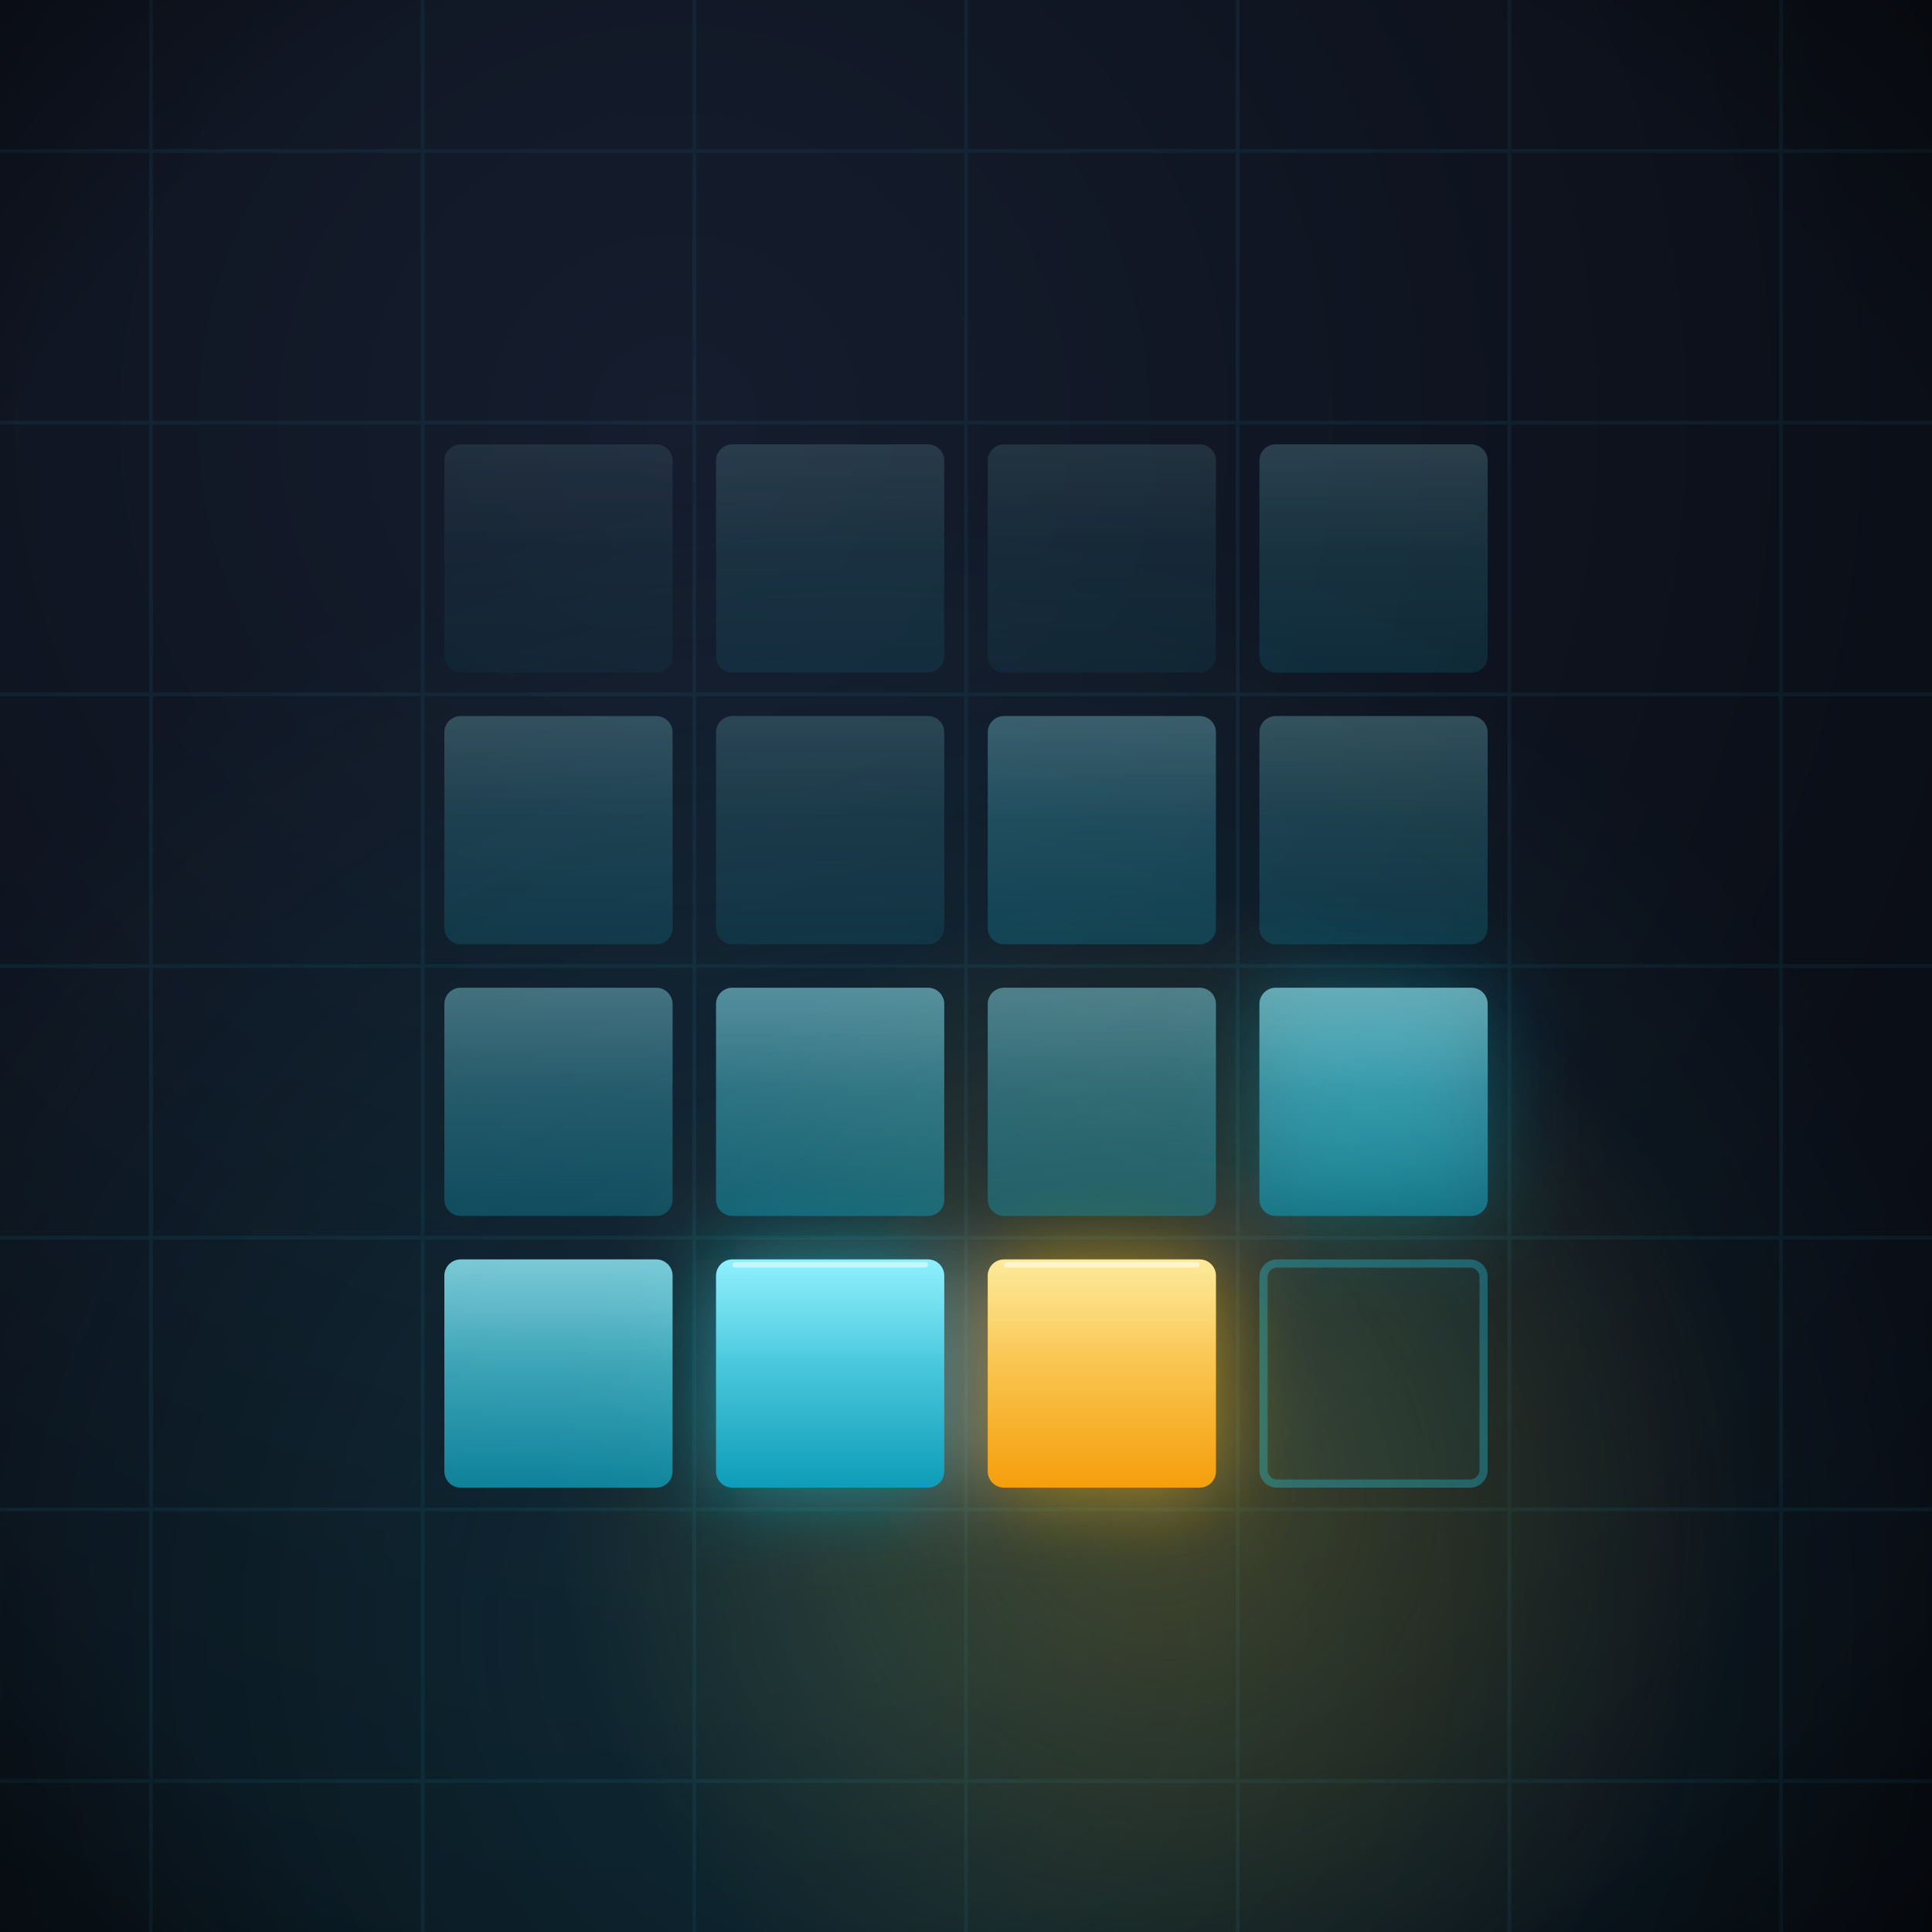
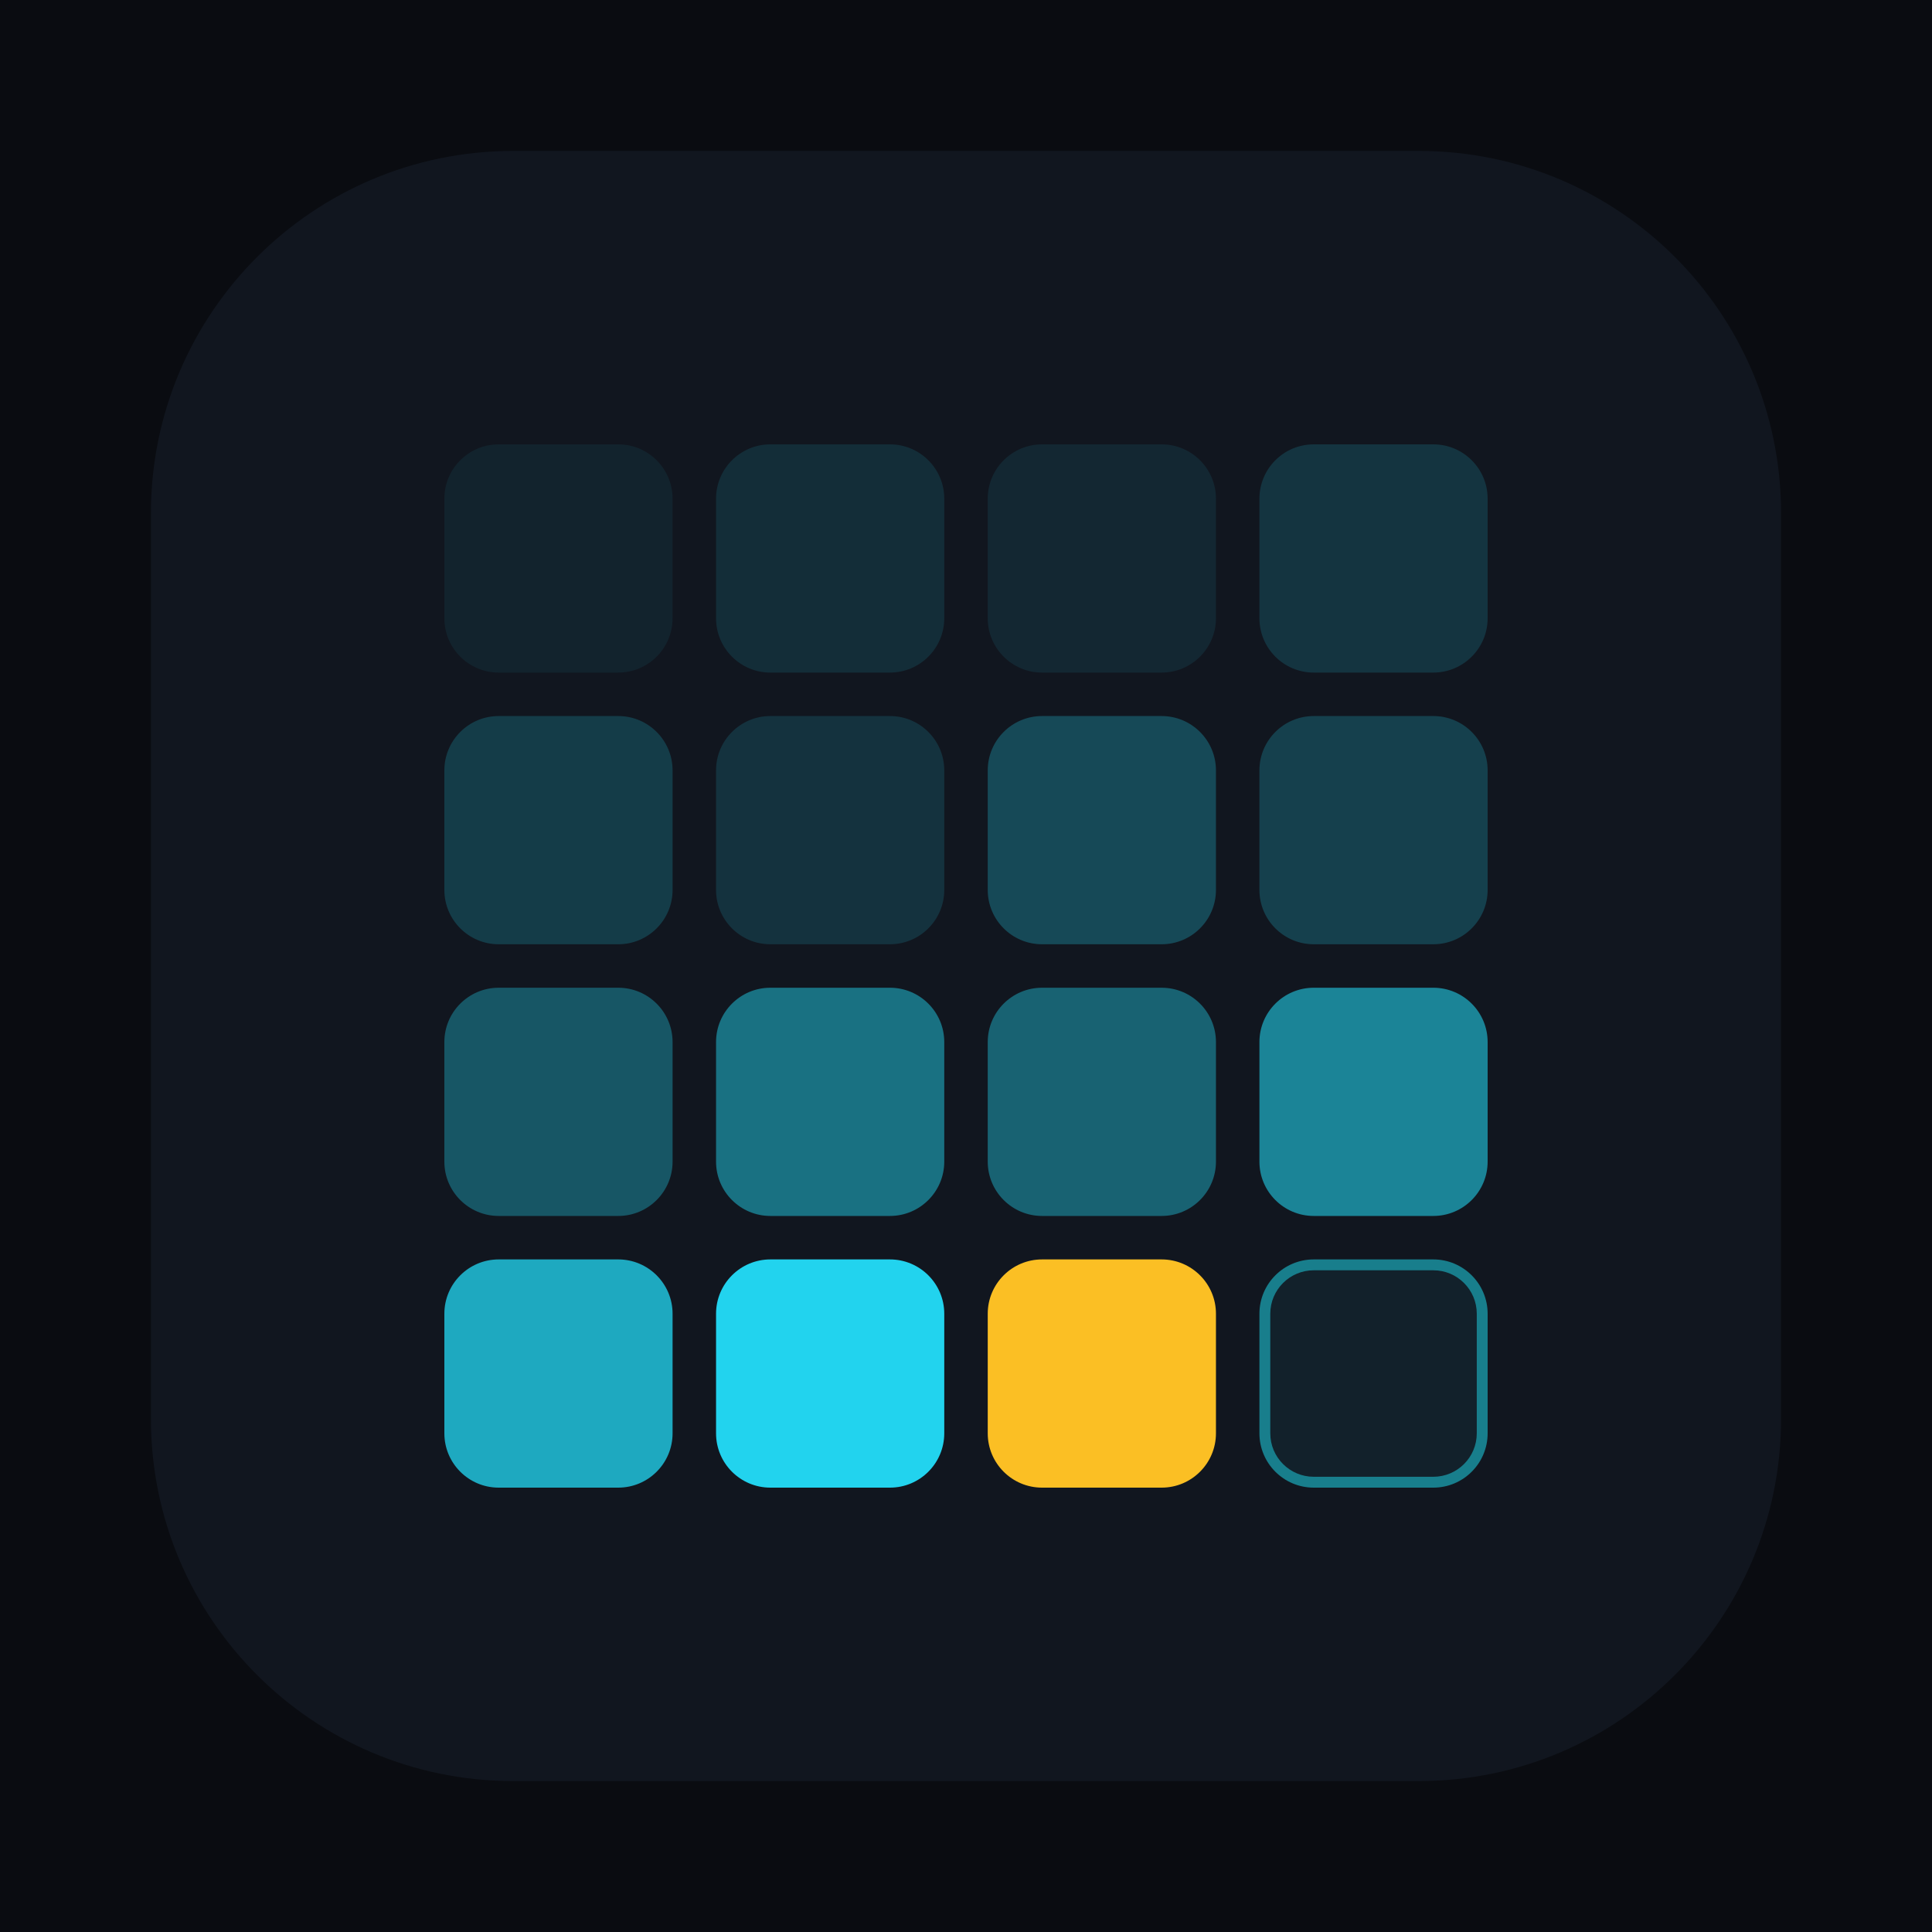
<svg xmlns="http://www.w3.org/2000/svg" viewBox="0 0 512 512">
-   <defs>
-     <radialGradient id="ground" cx="0.35" cy="0.22" r="1.15">
-       <stop offset="0" stop-color="#151d2e" />
-       <stop offset="0.55" stop-color="#0b0f18" />
-       <stop offset="1" stop-color="#06080d" />
-     </radialGradient>
-     <radialGradient id="ambientCyan" cx="0.5" cy="0.5" r="0.5">
-       <stop offset="0" stop-color="#22d3ee" stop-opacity="0.15" />
-       <stop offset="1" stop-color="#22d3ee" stop-opacity="0" />
-     </radialGradient>
-     <radialGradient id="ambientGold" cx="0.5" cy="0.5" r="0.5">
-       <stop offset="0" stop-color="#fbbf24" stop-opacity="0.22" />
-       <stop offset="1" stop-color="#fbbf24" stop-opacity="0" />
-     </radialGradient>
-     <radialGradient id="vignette" cx="0.5" cy="0.5" r="0.72">
-       <stop offset="0" stop-color="#000000" stop-opacity="0" />
-       <stop offset="0.78" stop-color="#000000" stop-opacity="0" />
-       <stop offset="1" stop-color="#000000" stop-opacity="0.4" />
-     </radialGradient>
-     <linearGradient id="cyanCell" x1="0" y1="0" x2="0" y2="1">
-       <stop offset="0" stop-color="#7dedfc" />
-       <stop offset="1" stop-color="#0e9cb8" />
-     </linearGradient>
-     <linearGradient id="goldCell" x1="0" y1="0" x2="0" y2="1">
-       <stop offset="0" stop-color="#fde68a" />
-       <stop offset="1" stop-color="#f59e0b" />
-     </linearGradient>
-     <linearGradient id="glass" x1="0" y1="0" x2="0" y2="1">
-       <stop offset="0" stop-color="#ffffff" stop-opacity="0.14" />
-       <stop offset="0.45" stop-color="#ffffff" stop-opacity="0" />
-     </linearGradient>
-     <filter id="bloom" x="-80%" y="-80%" width="260%" height="260%">
-       <feGaussianBlur stdDeviation="16" />
-     </filter>
-   </defs>
-   <rect width="512" height="512" fill="url(#ground)" />
-   <g stroke="#22d3ee" stroke-width="1" opacity="0.07">
-     <path d="M40 0V512 M112 0V512 M184 0V512 M256 0V512 M328 0V512 M400 0V512 M472 0V512" />
-     <path d="M0 40H512 M0 112H512 M0 184H512 M0 256H512 M0 328H512 M0 400H512 M0 472H512" />
+   <rect width="512" height="512" fill="#0a0c11" />
+   <rect x="40" y="40" width="432" height="432" rx="96" fill="#11161f" />
+   <g transform="translate(71.68 71.68) scale(0.72)">
+     <rect x="64" y="64" width="84" height="84" rx="20" fill="#12232d" />
+     <rect x="164" y="64" width="84" height="84" rx="20" fill="#132d38" />
+     <rect x="264" y="64" width="84" height="84" rx="20" fill="#132732" />
+     <rect x="364" y="64" width="84" height="84" rx="20" fill="#143440" />
+     <rect x="64" y="164" width="84" height="84" rx="20" fill="#143c48" />
+     <rect x="164" y="164" width="84" height="84" rx="20" fill="#14323e" />
+     <rect x="264" y="164" width="84" height="84" rx="20" fill="#164957" />
+     <rect x="364" y="164" width="84" height="84" rx="20" fill="#15404d" />
+     <rect x="64" y="264" width="84" height="84" rx="20" fill="#175665" />
+     <rect x="164" y="264" width="84" height="84" rx="20" fill="#197182" />
+     <rect x="264" y="264" width="84" height="84" rx="20" fill="#186272" />
+     <rect x="364" y="264" width="84" height="84" rx="20" fill="#1b8497" />
+     <rect x="64" y="364" width="84" height="84" rx="20" fill="#1ea9c0" />
+     <rect x="164" y="364" width="84" height="84" rx="20" fill="#22d3ee" />
+     <rect x="264" y="364" width="84" height="84" rx="20" fill="#fbbf24" />
+     <rect x="364" y="364" width="84" height="84" rx="20" fill="#187e8c" />
+     <rect x="368" y="368" width="76" height="76" rx="16" fill="#12212b" />
  </g>
-   <rect x="-70" y="130" width="600" height="600" fill="url(#ambientCyan)" />
-   <rect x="146" y="236" width="320" height="320" fill="url(#ambientGold)" />
-   <g transform="translate(71.68 71.68) scale(0.72)">
-     <g filter="url(#bloom)">
-       <rect x="164" y="364" width="84" height="84" fill="#22d3ee" opacity="0.55" />
-       <rect x="264" y="364" width="84" height="84" fill="#fbbf24" opacity="0.6" />
-       <rect x="364" y="264" width="84" height="84" fill="#22d3ee" opacity="0.3" />
-     </g>
-     <g fill="url(#cyanCell)">
-       <rect x="64" y="64" width="84" height="84" rx="6" opacity="0.07" />
-       <rect x="164" y="64" width="84" height="84" rx="6" opacity="0.12" />
-       <rect x="264" y="64" width="84" height="84" rx="6" opacity="0.09" />
-       <rect x="364" y="64" width="84" height="84" rx="6" opacity="0.16" />
-       <rect x="64" y="164" width="84" height="84" rx="6" opacity="0.2" />
-       <rect x="164" y="164" width="84" height="84" rx="6" opacity="0.15" />
-       <rect x="264" y="164" width="84" height="84" rx="6" opacity="0.27" />
-       <rect x="364" y="164" width="84" height="84" rx="6" opacity="0.22" />
-       <rect x="64" y="264" width="84" height="84" rx="6" opacity="0.34" />
-       <rect x="164" y="264" width="84" height="84" rx="6" opacity="0.48" />
-       <rect x="264" y="264" width="84" height="84" rx="6" opacity="0.4" />
-       <rect x="364" y="264" width="84" height="84" rx="6" opacity="0.58" />
-       <rect x="64" y="364" width="84" height="84" rx="6" opacity="0.78" />
-       <rect x="164" y="364" width="84" height="84" rx="6" />
-     </g>
-     <rect x="264" y="364" width="84" height="84" rx="6" fill="url(#goldCell)" />
-     <rect x="364" y="364" width="84" height="84" rx="6" fill="#22d3ee" opacity="0.05" />
-     <rect x="365.5" y="365.5" width="81" height="81" rx="5" fill="none" stroke="#22d3ee" stroke-width="3" opacity="0.3" />
-     <g fill="url(#glass)">
-       <rect x="64" y="64" width="84" height="84" rx="6" opacity="0.22" />
-       <rect x="164" y="64" width="84" height="84" rx="6" opacity="0.27" />
-       <rect x="264" y="64" width="84" height="84" rx="6" opacity="0.24" />
-       <rect x="364" y="64" width="84" height="84" rx="6" opacity="0.31" />
-       <rect x="64" y="164" width="84" height="84" rx="6" opacity="0.35" />
-       <rect x="164" y="164" width="84" height="84" rx="6" opacity="0.30" />
-       <rect x="264" y="164" width="84" height="84" rx="6" opacity="0.42" />
-       <rect x="364" y="164" width="84" height="84" rx="6" opacity="0.37" />
-       <rect x="64" y="264" width="84" height="84" rx="6" opacity="0.49" />
-       <rect x="164" y="264" width="84" height="84" rx="6" opacity="0.63" />
-       <rect x="264" y="264" width="84" height="84" rx="6" opacity="0.55" />
-       <rect x="364" y="264" width="84" height="84" rx="6" opacity="0.73" />
-       <rect x="64" y="364" width="84" height="84" rx="6" opacity="0.93" />
-       <rect x="164" y="364" width="84" height="84" rx="6" />
-       <rect x="264" y="364" width="84" height="84" rx="6" />
-     </g>
-     <rect x="170" y="365" width="72" height="2" rx="1" fill="#ffffff" opacity="0.5" />
-     <rect x="270" y="365" width="72" height="2" rx="1" fill="#ffffff" opacity="0.55" />
-   </g>
-   <rect width="512" height="512" fill="url(#vignette)" />
</svg>
